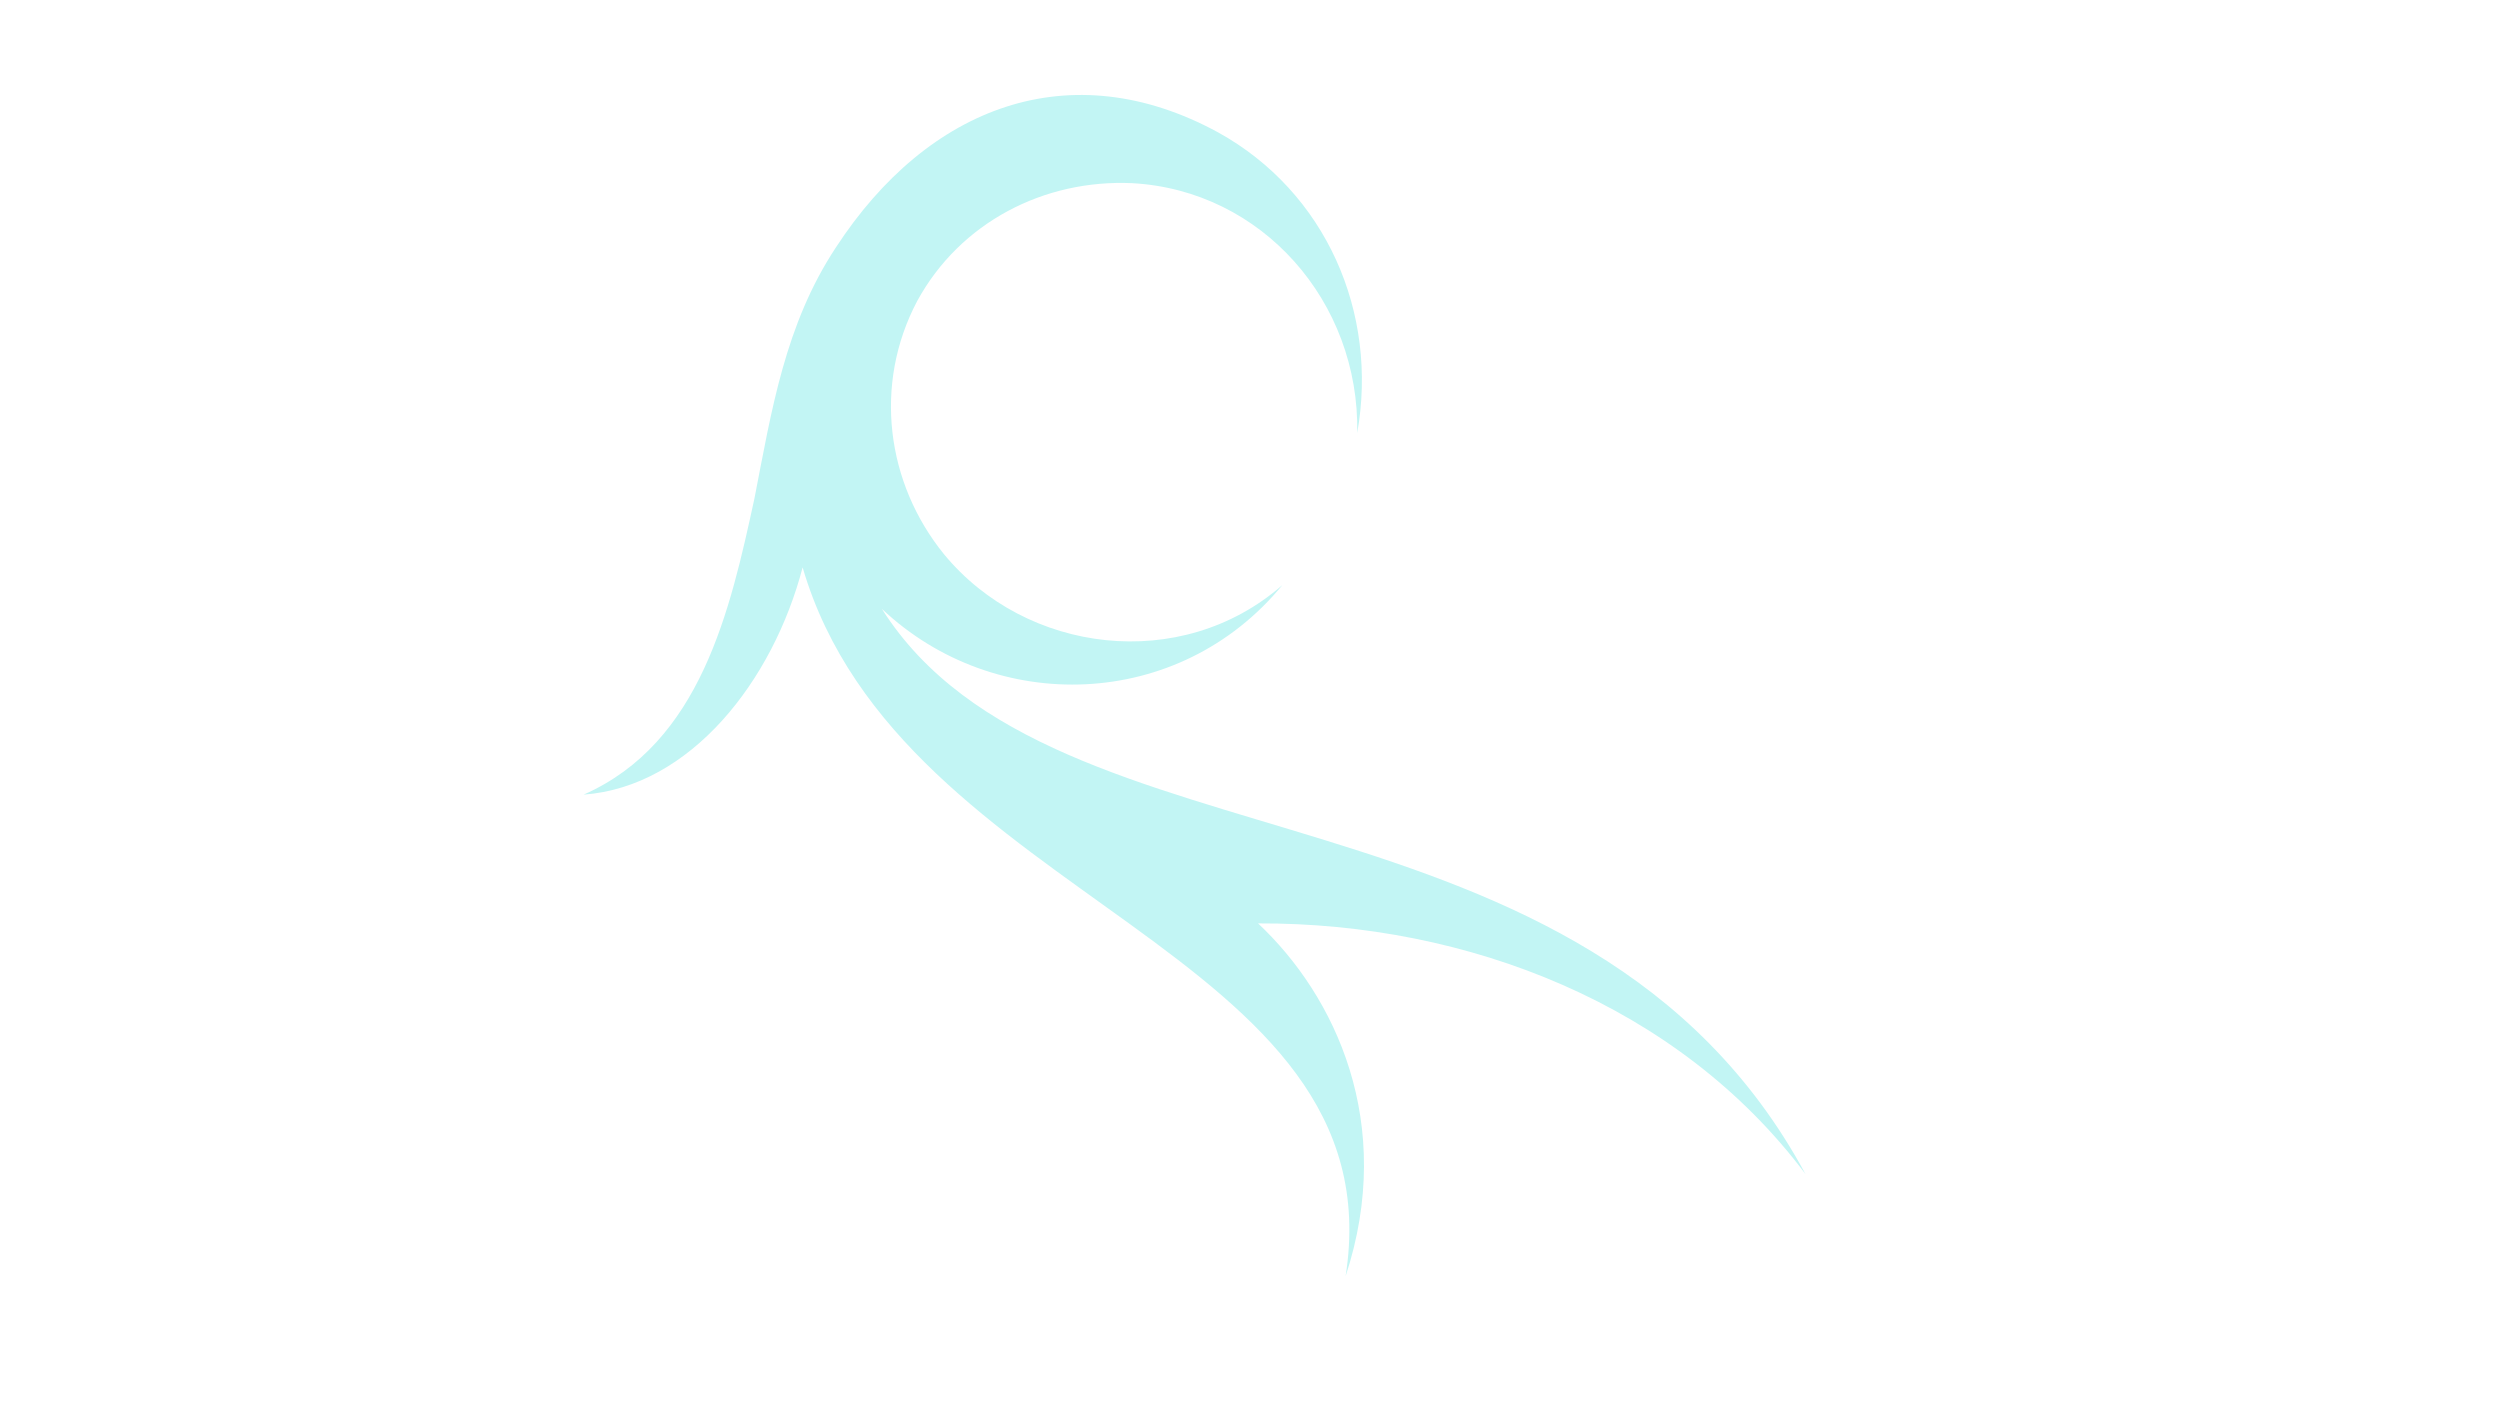
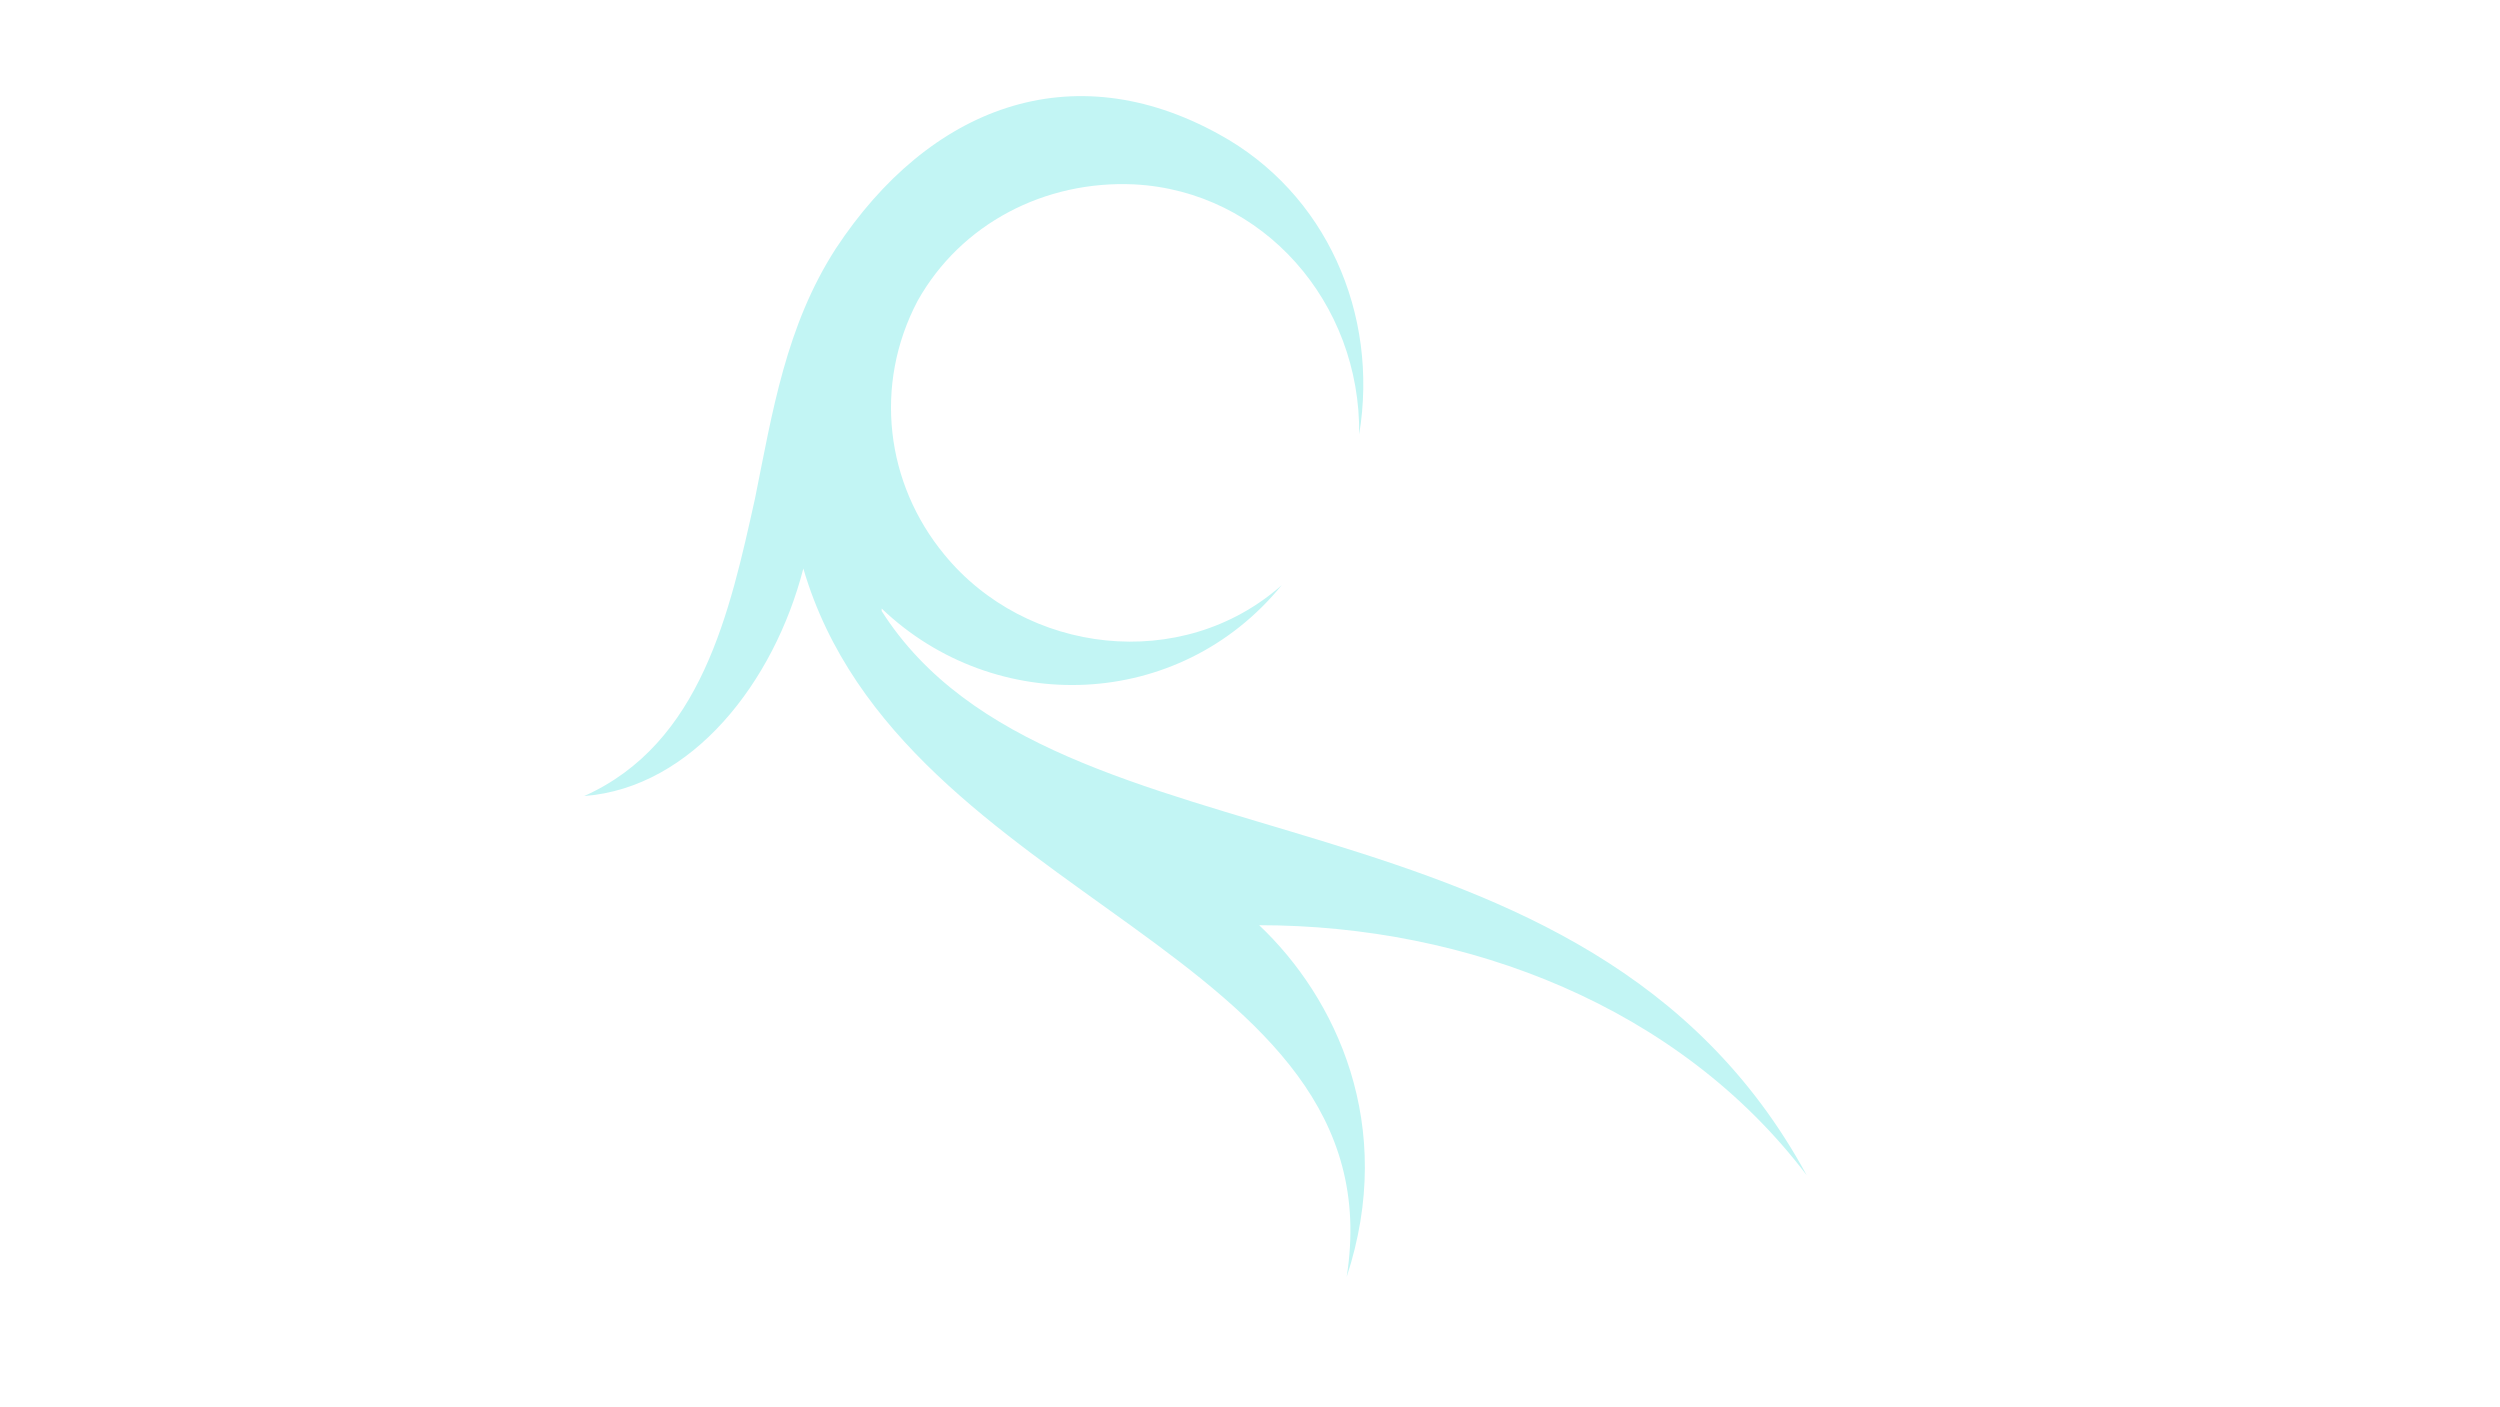
- <svg xmlns="http://www.w3.org/2000/svg" version="1.1" width="300" height="168.75" viewBox="0 0 300 168.75">
-   <g transform="matrix(1,0,0,1,150,84.375)">
-     <path d="M-44.177,-11.313 C-30.571,1.527 -8.51,0.926 3.885,-14.166 C-8.258,-3.558 -26.869,-5.908 -36.727,-17.876 C-43.635,-26.394 -45.232,-38.219 -39.939,-48.247 C-34.777,-57.712 -24.691,-62.873 -14.137,-62.395 C1.463,-61.535 13.165,-48.151 12.867,-32.421 C15.427,-46.835 9.119,-61.336 -3.832,-68.493 C-21.538,-78.137 -38.649,-71.646 -49.705,-54.664 C-55.804,-45.416 -57.406,-35.124 -59.47,-24.544 C-62.374,-11.196 -65.888,4.774 -79.97,10.982 C-67.107,10.021 -57.239,-2.696 -53.686,-16.287 C-41.91,23.974 17.674,29.328 11.472,68.768 C17.512,50.422 10.211,35.098 0.968,26.433 C26.071,26.341 51.432,36.185 66.656,56.51 C40.129,7.489 -23.522,21.334 -44.177,-11.313 L-44.177,-11.313 Z" fill="#c2f5f4" />
-   </g>
+ <svg xmlns="http://www.w3.org/2000/svg" width="300" height="168.8" viewBox="0 0 300 168.75">
+   <path d="M105.8 73c13.6 13 35.7 12.3 48-2.8-12 10.6-30.7 8.3-40.5-3.7-7-8.5-8.5-20.3-3.2-30.4 5.2-9.3 15.3-14.5 26-14 15.5.8 27.2 14.2 27 30 2.4-14.5-4-29-16.8-36-17.7-9.8-34.8-3.3-46 13.7-6 9.3-7.6 19.6-9.7 30-3 13.5-6.4 29.4-20.5 35.7 13-1 22.8-13.7 26.3-27.3 11.8 40.3 71.4 45.7 65.2 85 6-18.2-1.3-33.5-10.5-42.2 25 0 50.4 9.8 65.7 30-26.6-49-90.2-35-111-67.7z" fill="#c2f5f4" />
</svg>
